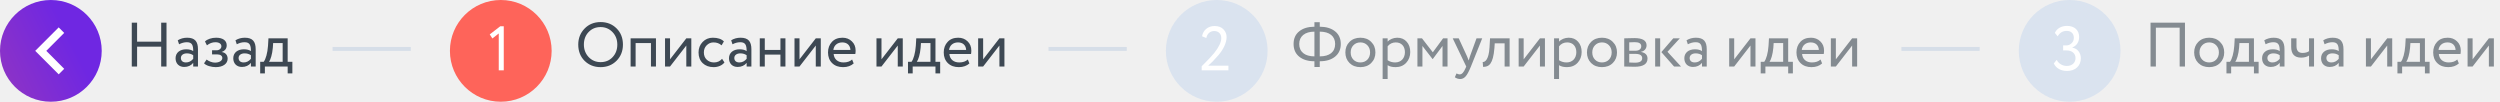
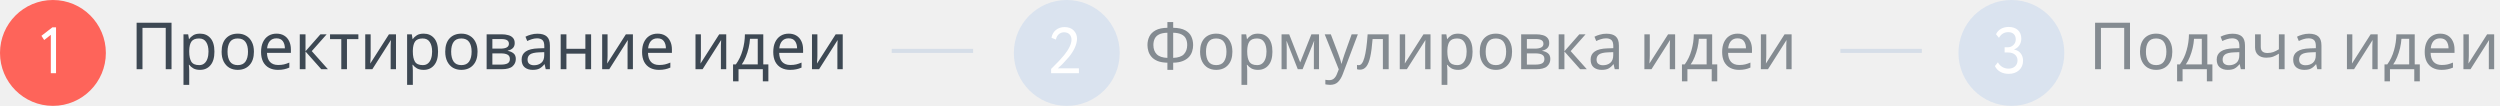
- <svg xmlns="http://www.w3.org/2000/svg" width="639" height="26" viewBox="0 0 639 26" fill="none">
-   <circle cx="128" cy="13" r="13" fill="#FE645A" />
-   <path d="M125.849 9.833L127.481 8.553V17.977H128.761V6.713H127.865L125.177 8.793L125.849 9.833Z" fill="white" />
-   <path d="M147.8 11.4C147.8 13.08 148.344 14.472 149.416 15.544C150.504 16.616 151.864 17.16 153.512 17.16C155.144 17.16 156.504 16.616 157.592 15.528C158.68 14.424 159.224 13.048 159.224 11.4C159.224 9.72 158.68 8.328 157.592 7.256C156.52 6.184 155.16 5.64 153.512 5.64C151.864 5.64 150.488 6.2 149.416 7.304C148.344 8.408 147.8 9.768 147.8 11.4ZM149.24 11.4C149.24 10.104 149.64 9.032 150.456 8.184C151.272 7.336 152.28 6.92 153.512 6.92C154.712 6.92 155.736 7.352 156.552 8.2C157.368 9.048 157.784 10.104 157.784 11.4C157.784 12.68 157.384 13.752 156.584 14.6C155.8 15.448 154.776 15.88 153.512 15.88C152.312 15.88 151.288 15.448 150.472 14.6C149.656 13.736 149.24 12.664 149.24 11.4ZM167.663 17V9.8H161.183V17H162.463V11H166.383V17H167.663ZM175.42 11.64V17H176.7V9.8H175.42L171.26 15.16V9.8H169.98V17H171.26L175.42 11.64ZM184.563 15.032C184.019 15.656 183.331 15.96 182.499 15.96C181.763 15.96 181.139 15.72 180.643 15.256C180.147 14.792 179.907 14.168 179.907 13.4C179.907 12.664 180.147 12.056 180.627 11.576C181.123 11.08 181.699 10.84 182.371 10.84C183.203 10.84 183.891 11.096 184.435 11.592L185.027 10.584C184.403 9.96 183.459 9.64 182.195 9.64C181.155 9.64 180.275 10.008 179.587 10.728C178.899 11.448 178.547 12.344 178.547 13.4C178.547 14.536 178.899 15.448 179.603 16.136C180.323 16.824 181.251 17.16 182.403 17.16C183.539 17.16 184.579 16.728 185.171 15.96L184.563 15.032ZM187.224 11.32C187.896 10.968 188.552 10.792 189.208 10.792C190.536 10.792 190.84 11.528 190.84 13.064C190.408 12.76 189.816 12.6 189.048 12.6C187.448 12.6 186.328 13.464 186.328 14.888C186.328 16.248 187.208 17.112 188.536 17.112C189.512 17.112 190.28 16.76 190.84 16.072V17H192.056V12.584C192.056 10.616 191.272 9.64 189.288 9.64C188.392 9.64 187.592 9.864 186.888 10.296L187.224 11.32ZM188.984 15.96C188.168 15.96 187.688 15.528 187.688 14.824C187.688 14.056 188.376 13.64 189.224 13.64C189.848 13.64 190.391 13.8 190.84 14.12V15.032C190.312 15.656 189.704 15.96 188.984 15.96ZM200.759 17V9.8H199.479V12.76H195.479V9.8H194.199V17H195.479V13.96H199.479V17H200.759ZM208.514 11.64V17H209.794V9.8H208.514L204.354 15.16V9.8H203.074V17H204.354L208.514 11.64ZM217.801 15.208C217.273 15.704 216.537 15.96 215.593 15.96C214.169 15.96 213.193 15.144 213.081 13.8H218.617C218.665 13.56 218.697 13.272 218.697 12.936C218.697 11.96 218.377 11.176 217.737 10.568C217.097 9.944 216.297 9.64 215.353 9.64C214.201 9.64 213.289 9.992 212.633 10.712C211.977 11.416 211.641 12.312 211.641 13.4C211.641 14.536 211.993 15.448 212.697 16.136C213.401 16.824 214.329 17.16 215.497 17.16C216.601 17.16 217.513 16.84 218.201 16.216L217.801 15.208ZM215.289 10.84C216.521 10.84 217.305 11.56 217.369 12.76H213.001C213.145 11.624 214.009 10.84 215.289 10.84ZM229.467 11.64V17H230.747V9.8H229.467L225.307 15.16V9.8H224.027V17H225.307L229.467 11.64ZM233.282 18.76V17H239.106V18.76H240.306V15.8H239.106V9.8H234.194L234.082 11.704C233.954 13.576 233.49 15.16 232.978 15.8H232.082V18.76H233.282ZM235.394 11H237.826V15.8H234.338C234.722 15.288 235.17 13.88 235.314 12.2L235.394 11ZM247.379 15.208C246.851 15.704 246.115 15.96 245.171 15.96C243.747 15.96 242.771 15.144 242.659 13.8H248.195C248.243 13.56 248.275 13.272 248.275 12.936C248.275 11.96 247.955 11.176 247.315 10.568C246.675 9.944 245.875 9.64 244.931 9.64C243.779 9.64 242.867 9.992 242.211 10.712C241.555 11.416 241.219 12.312 241.219 13.4C241.219 14.536 241.571 15.448 242.275 16.136C242.979 16.824 243.907 17.16 245.075 17.16C246.179 17.16 247.091 16.84 247.779 16.216L247.379 15.208ZM244.867 10.84C246.099 10.84 246.883 11.56 246.947 12.76H242.579C242.723 11.624 243.587 10.84 244.867 10.84ZM255.451 11.64V17H256.731V9.8H255.451L251.291 15.16V9.8H250.011V17H251.291L255.451 11.64Z" fill="#3D4853" />
-   <circle cx="311" cy="13" r="13" fill="#DAE3EF" />
-   <path d="M313.982 17.977V16.777H308.814C309.214 16.425 309.598 16.073 309.966 15.705C310.334 15.337 310.83 14.793 311.454 14.073C312.686 12.617 313.518 10.937 313.518 9.481C313.518 8.713 313.246 8.057 312.718 7.497C312.19 6.937 311.422 6.649 310.446 6.649C308.83 6.649 307.502 7.657 307.246 9.273L308.334 9.721C308.542 8.569 309.374 7.929 310.334 7.929C311.502 7.929 312.158 8.697 312.158 9.737C312.158 10.777 311.55 12.041 310.35 13.545C309.726 14.313 308.67 15.449 307.15 16.937V17.977H313.982Z" fill="white" />
-   <path d="M337.328 17.128V15.656H337.376C338.976 15.656 340.256 15.272 341.232 14.488C342.208 13.704 342.704 12.632 342.704 11.24C342.704 9.864 342.224 8.792 341.248 8.008C340.272 7.224 338.976 6.84 337.328 6.824V5.672H335.968V6.824C334.336 6.84 333.04 7.224 332.08 8.008C331.12 8.776 330.64 9.848 330.64 11.24C330.64 12.632 331.12 13.704 332.08 14.488C333.056 15.272 334.336 15.656 335.952 15.656H335.968V17.128H337.328ZM337.344 8.088C339.824 8.088 341.264 9.256 341.264 11.24C341.264 13.304 339.808 14.408 337.36 14.408H337.328V8.088H337.344ZM332.08 11.24C332.08 9.272 333.536 8.088 335.968 8.088V14.408H335.952C333.568 14.408 332.08 13.288 332.08 11.24ZM344.931 16.104C345.651 16.808 346.579 17.16 347.715 17.16C348.851 17.16 349.779 16.808 350.483 16.104C351.203 15.384 351.555 14.488 351.555 13.4C351.555 12.312 351.203 11.416 350.483 10.712C349.779 9.992 348.851 9.64 347.715 9.64C346.579 9.64 345.651 9.992 344.931 10.712C344.227 11.416 343.875 12.312 343.875 13.4C343.875 14.488 344.227 15.384 344.931 16.104ZM345.235 13.4C345.235 12.648 345.475 12.024 345.939 11.56C346.403 11.08 346.995 10.84 347.715 10.84C348.435 10.84 349.027 11.08 349.491 11.56C349.955 12.04 350.195 12.648 350.195 13.4C350.195 14.92 349.171 15.96 347.715 15.96C346.995 15.96 346.387 15.72 345.923 15.24C345.459 14.76 345.235 14.152 345.235 13.4ZM354.682 20.2V16.664C355.178 17 355.866 17.16 356.714 17.16C357.818 17.16 358.73 16.792 359.418 16.056C360.106 15.32 360.458 14.392 360.458 13.288C360.458 12.216 360.154 11.336 359.546 10.664C358.954 9.976 358.138 9.64 357.13 9.64C356.154 9.64 355.194 10.056 354.682 10.648V9.8H353.402V20.2H354.682ZM356.762 10.84C358.218 10.84 359.098 11.848 359.098 13.336C359.098 14.872 358.122 15.96 356.602 15.96C355.882 15.96 355.242 15.768 354.682 15.4V11.832C355.21 11.176 355.914 10.84 356.762 10.84ZM363.573 17V11.752L366.165 15.096H366.213L368.709 11.752V17H369.989V9.8H368.853L366.229 13.368L363.461 9.8H362.293V17H363.573ZM377.396 9.8L375.732 14.36C375.604 14.744 375.492 15.112 375.396 15.464C375.156 14.84 375.012 14.472 374.964 14.376L372.852 9.8H371.316L374.772 17L374.612 17.384C374.116 18.536 373.668 19.016 373.076 19.016C372.884 19.016 372.612 18.936 372.276 18.776L371.86 19.752C372.308 20.056 372.756 20.2 373.22 20.2C373.748 20.2 374.212 19.976 374.612 19.528C375.012 19.096 375.46 18.248 375.972 17L378.852 9.8H377.396ZM385.86 17V9.8H380.852L380.724 12.04C380.548 15.368 379.508 15.896 378.98 15.848L379.076 17.096C380.58 17.096 381.636 16.392 381.972 12.296L382.052 11.08H384.58V17H385.86ZM393.608 11.64V17H394.888V9.8H393.608L389.448 15.16V9.8H388.168V17H389.448L393.608 11.64ZM398.495 20.2V16.664C398.991 17 399.679 17.16 400.527 17.16C401.631 17.16 402.543 16.792 403.231 16.056C403.919 15.32 404.271 14.392 404.271 13.288C404.271 12.216 403.967 11.336 403.359 10.664C402.767 9.976 401.951 9.64 400.943 9.64C399.967 9.64 399.007 10.056 398.495 10.648V9.8H397.215V20.2H398.495ZM400.575 10.84C402.031 10.84 402.911 11.848 402.911 13.336C402.911 14.872 401.935 15.96 400.415 15.96C399.695 15.96 399.055 15.768 398.495 15.4V11.832C399.023 11.176 399.727 10.84 400.575 10.84ZM406.681 16.104C407.401 16.808 408.329 17.16 409.465 17.16C410.601 17.16 411.529 16.808 412.233 16.104C412.953 15.384 413.305 14.488 413.305 13.4C413.305 12.312 412.953 11.416 412.233 10.712C411.529 9.992 410.601 9.64 409.465 9.64C408.329 9.64 407.401 9.992 406.681 10.712C405.977 11.416 405.625 12.312 405.625 13.4C405.625 14.488 405.977 15.384 406.681 16.104ZM406.985 13.4C406.985 12.648 407.225 12.024 407.689 11.56C408.153 11.08 408.745 10.84 409.465 10.84C410.185 10.84 410.777 11.08 411.241 11.56C411.705 12.04 411.945 12.648 411.945 13.4C411.945 14.92 410.921 15.96 409.465 15.96C408.745 15.96 408.137 15.72 407.673 15.24C407.209 14.76 406.985 14.152 406.985 13.4ZM415.152 17C415.36 17 415.76 17.016 416.384 17.032C417.008 17.048 417.472 17.064 417.792 17.064C420 17.064 421.104 16.36 421.104 14.968C421.104 14.04 420.544 13.48 419.424 13.272V13.24C420.272 13.112 420.864 12.44 420.864 11.592C420.864 10.36 419.824 9.736 417.76 9.736C417.376 9.736 416.88 9.752 416.288 9.768C415.696 9.784 415.328 9.8 415.152 9.8V17ZM417.968 13.768C419.152 13.768 419.744 14.136 419.744 14.872C419.744 15.64 419.136 16.024 417.904 16.024C417.696 16.024 417.2 16.008 416.432 15.976V13.768H417.968ZM417.856 10.776C418.96 10.776 419.504 11.128 419.504 11.848C419.504 12.536 418.928 12.968 418.048 12.968H416.432V10.824C417.072 10.792 417.552 10.776 417.856 10.776ZM427.682 9.8L424.642 13.32L427.89 17H429.666L426.21 13.24L429.362 9.8H427.682ZM424.338 17V9.8H423.058V17H424.338ZM431.411 11.32C432.083 10.968 432.739 10.792 433.395 10.792C434.723 10.792 435.027 11.528 435.027 13.064C434.595 12.76 434.003 12.6 433.235 12.6C431.635 12.6 430.515 13.464 430.515 14.888C430.515 16.248 431.395 17.112 432.723 17.112C433.699 17.112 434.467 16.76 435.027 16.072V17H436.243V12.584C436.243 10.616 435.459 9.64 433.475 9.64C432.579 9.64 431.779 9.864 431.075 10.296L431.411 11.32ZM433.171 15.96C432.355 15.96 431.875 15.528 431.875 14.824C431.875 14.056 432.563 13.64 433.411 13.64C434.035 13.64 434.579 13.8 435.027 14.12V15.032C434.499 15.656 433.891 15.96 433.171 15.96ZM447.42 11.64V17H448.7V9.8H447.42L443.26 15.16V9.8H441.98V17H443.26L447.42 11.64ZM451.235 18.76V17H457.059V18.76H458.259V15.8H457.059V9.8H452.147L452.035 11.704C451.907 13.576 451.443 15.16 450.931 15.8H450.035V18.76H451.235ZM453.347 11H455.779V15.8H452.291C452.675 15.288 453.123 13.88 453.267 12.2L453.347 11ZM465.332 15.208C464.804 15.704 464.068 15.96 463.124 15.96C461.7 15.96 460.724 15.144 460.612 13.8H466.148C466.196 13.56 466.228 13.272 466.228 12.936C466.228 11.96 465.908 11.176 465.268 10.568C464.628 9.944 463.828 9.64 462.884 9.64C461.732 9.64 460.82 9.992 460.164 10.712C459.508 11.416 459.172 12.312 459.172 13.4C459.172 14.536 459.524 15.448 460.228 16.136C460.932 16.824 461.86 17.16 463.028 17.16C464.132 17.16 465.044 16.84 465.732 16.216L465.332 15.208ZM462.82 10.84C464.052 10.84 464.836 11.56 464.9 12.76H460.532C460.676 11.624 461.54 10.84 462.82 10.84ZM473.405 11.64V17H474.685V9.8H473.405L469.245 15.16V9.8H467.965V17H469.245L473.405 11.64Z" fill="#3D4853" fill-opacity="0.6" />
-   <circle cx="529" cy="13" r="13" fill="#DAE3EF" />
-   <path d="M528.343 18.137C529.367 18.137 530.215 17.849 530.871 17.257C531.527 16.665 531.863 15.865 531.863 14.889C531.863 13.529 531.031 12.393 529.687 12.185V12.137C530.823 11.673 531.431 10.681 531.431 9.449C531.431 7.705 530.215 6.617 528.343 6.617C526.887 6.617 525.735 7.273 525.223 8.409L525.943 9.289C526.471 8.361 527.239 7.897 528.247 7.897C529.383 7.897 530.071 8.569 530.071 9.673C530.071 10.233 529.879 10.697 529.479 11.065C529.095 11.433 528.647 11.609 528.135 11.609H527.335V12.889H528.215C529.575 12.889 530.503 13.641 530.503 14.841C530.503 16.009 529.655 16.857 528.295 16.857C527.223 16.857 526.215 16.313 525.687 15.305L524.951 16.217C525.527 17.449 526.759 18.137 528.343 18.137Z" fill="white" />
-   <path d="M558.48 17V5.8H549.68V17H551.04V7.08H557.12V17H558.48ZM561.884 16.104C562.604 16.808 563.532 17.16 564.668 17.16C565.804 17.16 566.732 16.808 567.436 16.104C568.156 15.384 568.508 14.488 568.508 13.4C568.508 12.312 568.156 11.416 567.436 10.712C566.732 9.992 565.804 9.64 564.668 9.64C563.532 9.64 562.604 9.992 561.884 10.712C561.18 11.416 560.828 12.312 560.828 13.4C560.828 14.488 561.18 15.384 561.884 16.104ZM562.188 13.4C562.188 12.648 562.428 12.024 562.892 11.56C563.356 11.08 563.948 10.84 564.668 10.84C565.388 10.84 565.98 11.08 566.444 11.56C566.908 12.04 567.148 12.648 567.148 13.4C567.148 14.92 566.124 15.96 564.668 15.96C563.948 15.96 563.34 15.72 562.876 15.24C562.412 14.76 562.188 14.152 562.188 13.4ZM570.282 18.76V17H576.106V18.76H577.306V15.8H576.106V9.8H571.194L571.082 11.704C570.954 13.576 570.49 15.16 569.978 15.8H569.082V18.76H570.282ZM572.394 11H574.826V15.8H571.338C571.722 15.288 572.17 13.88 572.314 12.2L572.394 11ZM579.083 11.32C579.755 10.968 580.411 10.792 581.067 10.792C582.395 10.792 582.699 11.528 582.699 13.064C582.267 12.76 581.675 12.6 580.907 12.6C579.307 12.6 578.187 13.464 578.187 14.888C578.187 16.248 579.067 17.112 580.395 17.112C581.371 17.112 582.139 16.76 582.699 16.072V17H583.915V12.584C583.915 10.616 583.131 9.64 581.147 9.64C580.251 9.64 579.451 9.864 578.747 10.296L579.083 11.32ZM580.843 15.96C580.027 15.96 579.547 15.528 579.547 14.824C579.547 14.056 580.235 13.64 581.083 13.64C581.707 13.64 582.251 13.8 582.699 14.12V15.032C582.171 15.656 581.563 15.96 580.843 15.96ZM590.186 9.8V13.08C589.754 13.384 589.21 13.528 588.538 13.528C587.498 13.528 586.986 12.968 586.986 11.832V9.8H585.626V11.976C585.626 13.816 586.474 14.728 588.186 14.728C588.97 14.728 589.626 14.552 590.186 14.2V17H591.466V9.8H590.186ZM594.161 11.32C594.833 10.968 595.489 10.792 596.145 10.792C597.473 10.792 597.777 11.528 597.777 13.064C597.345 12.76 596.753 12.6 595.985 12.6C594.385 12.6 593.265 13.464 593.265 14.888C593.265 16.248 594.145 17.112 595.473 17.112C596.449 17.112 597.217 16.76 597.777 16.072V17H598.993V12.584C598.993 10.616 598.209 9.64 596.225 9.64C595.329 9.64 594.529 9.864 593.825 10.296L594.161 11.32ZM595.921 15.96C595.105 15.96 594.625 15.528 594.625 14.824C594.625 14.056 595.313 13.64 596.161 13.64C596.785 13.64 597.329 13.8 597.777 14.12V15.032C597.249 15.656 596.641 15.96 595.921 15.96ZM610.17 11.64V17H611.45V9.8H610.17L606.01 15.16V9.8H604.73V17H606.01L610.17 11.64ZM613.985 18.76V17H619.809V18.76H621.009V15.8H619.809V9.8H614.897L614.785 11.704C614.657 13.576 614.193 15.16 613.681 15.8H612.785V18.76H613.985ZM616.097 11H618.529V15.8H615.041C615.425 15.288 615.873 13.88 616.017 12.2L616.097 11ZM628.082 15.208C627.554 15.704 626.818 15.96 625.874 15.96C624.45 15.96 623.474 15.144 623.362 13.8H628.898C628.946 13.56 628.978 13.272 628.978 12.936C628.978 11.96 628.658 11.176 628.018 10.568C627.378 9.944 626.578 9.64 625.634 9.64C624.482 9.64 623.57 9.992 622.914 10.712C622.258 11.416 621.922 12.312 621.922 13.4C621.922 14.536 622.274 15.448 622.978 16.136C623.682 16.824 624.61 17.16 625.778 17.16C626.882 17.16 627.794 16.84 628.482 16.216L628.082 15.208ZM625.57 10.84C626.802 10.84 627.586 11.56 627.65 12.76H623.282C623.426 11.624 624.29 10.84 625.57 10.84ZM636.155 11.64V17H637.435V9.8H636.155L631.995 15.16V9.8H630.715V17H631.995L636.155 11.64Z" fill="#3D4853" fill-opacity="0.6" />
-   <line x1="268" y1="12.5" x2="288" y2="12.5" stroke="#D6DEE8" />
-   <line x1="85" y1="12.5" x2="105" y2="12.5" stroke="#D6DEE8" />
-   <line x1="486" y1="12.5" x2="506" y2="12.5" stroke="#D6DEE8" />
-   <path d="M42.56 17V5.8H41.2V10.648H35.04V5.8H33.68V17H35.04V11.928H41.2V17H42.56ZM45.77 11.32C46.442 10.968 47.098 10.792 47.754 10.792C49.082 10.792 49.386 11.528 49.386 13.064C48.954 12.76 48.362 12.6 47.594 12.6C45.994 12.6 44.874 13.464 44.874 14.888C44.874 16.248 45.754 17.112 47.082 17.112C48.058 17.112 48.826 16.76 49.386 16.072V17H50.602V12.584C50.602 10.616 49.818 9.64 47.834 9.64C46.938 9.64 46.138 9.864 45.434 10.296L45.77 11.32ZM47.53 15.96C46.714 15.96 46.234 15.528 46.234 14.824C46.234 14.056 46.922 13.64 47.77 13.64C48.394 13.64 48.938 13.8 49.386 14.12V15.032C48.858 15.656 48.25 15.96 47.53 15.96ZM55.13 17.16C56.938 17.16 58.186 16.328 58.186 15C58.186 14.12 57.642 13.416 56.682 13.304V13.272C57.53 12.968 57.946 12.408 57.946 11.576C57.946 10.376 56.97 9.64 55.242 9.64C54.09 9.64 52.97 10.008 52.394 10.6L52.89 11.592C53.562 11.064 54.282 10.792 55.05 10.792C55.994 10.792 56.586 11.192 56.586 11.832C56.586 12.408 56.058 12.856 55.338 12.856H54.202V13.896H55.418C56.298 13.896 56.826 14.232 56.826 14.824C56.826 15.528 56.042 16.008 54.938 16.008C54.282 16.008 53.386 15.688 52.81 15.224L52.154 16.184C52.394 16.456 52.81 16.696 53.402 16.888C53.994 17.064 54.57 17.16 55.13 17.16ZM60.52 11.32C61.192 10.968 61.848 10.792 62.504 10.792C63.832 10.792 64.136 11.528 64.136 13.064C63.704 12.76 63.112 12.6 62.344 12.6C60.744 12.6 59.624 13.464 59.624 14.888C59.624 16.248 60.504 17.112 61.832 17.112C62.808 17.112 63.576 16.76 64.136 16.072V17H65.352V12.584C65.352 10.616 64.568 9.64 62.584 9.64C61.688 9.64 60.888 9.864 60.184 10.296L60.52 11.32ZM62.28 15.96C61.464 15.96 60.984 15.528 60.984 14.824C60.984 14.056 61.672 13.64 62.52 13.64C63.144 13.64 63.688 13.8 64.136 14.12V15.032C63.608 15.656 63 15.96 62.28 15.96ZM67.704 18.76V17H73.528V18.76H74.728V15.8H73.528V9.8H68.616L68.504 11.704C68.376 13.576 67.912 15.16 67.4 15.8H66.504V18.76H67.704ZM69.816 11H72.248V15.8H68.76C69.144 15.288 69.592 13.88 69.736 12.2L69.816 11Z" fill="#3D4853" />
-   <circle cx="13" cy="13" r="13" fill="url(#paint0_linear)" />
-   <path d="M16.41 17.59L11.83 13L16.41 8.41L15 7L9 13L15 19L16.41 17.59Z" fill="white" />
-   <defs>
-     <linearGradient id="paint0_linear" x1="13" y1="0" x2="-5.131" y2="9.129" gradientUnits="userSpaceOnUse">
-       <stop stop-color="#6F27E2" />
-       <stop offset="1" stop-color="#8D33C6" />
-     </linearGradient>
-   </defs>
+ <svg xmlns="http://www.w3.org/2000/svg" width="614" height="26" viewBox="0 0 614 26" fill="none">
+   <circle cx="13" cy="13" r="13" fill="#FE645A" />
+   <path d="M10.849 9.833L12.481 8.553V17.977H13.761V6.713H12.865L10.177 8.793L10.849 9.833Z" fill="white" />
+   <path d="M33.552 17V5.576H42.128V17H40.704V6.84H34.992V17H33.552ZM49.143 8.264C50.199 8.264 51.047 8.632 51.687 9.368C52.338 10.104 52.663 11.213 52.663 12.696C52.663 14.157 52.338 15.267 51.687 16.024C51.047 16.781 50.194 17.16 49.127 17.16C48.466 17.16 47.916 17.037 47.479 16.792C47.053 16.536 46.717 16.243 46.471 15.912H46.375C46.397 16.093 46.418 16.323 46.439 16.6C46.461 16.877 46.471 17.117 46.471 17.32V20.84H45.063V8.424H46.215L46.407 9.592H46.471C46.727 9.219 47.063 8.904 47.479 8.648C47.895 8.392 48.45 8.264 49.143 8.264ZM48.887 9.448C48.013 9.448 47.394 9.693 47.031 10.184C46.679 10.675 46.492 11.421 46.471 12.424V12.696C46.471 13.752 46.642 14.568 46.983 15.144C47.335 15.709 47.98 15.992 48.919 15.992C49.442 15.992 49.868 15.848 50.199 15.56C50.541 15.272 50.791 14.883 50.951 14.392C51.122 13.891 51.207 13.32 51.207 12.68C51.207 11.699 51.015 10.915 50.631 10.328C50.258 9.741 49.676 9.448 48.887 9.448ZM62.363 12.696C62.363 14.115 62 15.213 61.275 15.992C60.56 16.771 59.59 17.16 58.363 17.16C57.605 17.16 56.928 16.989 56.331 16.648C55.744 16.296 55.28 15.789 54.939 15.128C54.597 14.456 54.427 13.645 54.427 12.696C54.427 11.277 54.784 10.184 55.499 9.416C56.214 8.648 57.184 8.264 58.411 8.264C59.19 8.264 59.872 8.44 60.459 8.792C61.056 9.133 61.52 9.635 61.851 10.296C62.192 10.947 62.363 11.747 62.363 12.696ZM55.883 12.696C55.883 13.709 56.08 14.515 56.475 15.112C56.88 15.699 57.52 15.992 58.395 15.992C59.259 15.992 59.894 15.699 60.299 15.112C60.704 14.515 60.907 13.709 60.907 12.696C60.907 11.683 60.704 10.888 60.299 10.312C59.894 9.736 59.254 9.448 58.379 9.448C57.504 9.448 56.87 9.736 56.475 10.312C56.08 10.888 55.883 11.683 55.883 12.696ZM67.906 8.264C68.642 8.264 69.272 8.424 69.794 8.744C70.328 9.064 70.733 9.517 71.01 10.104C71.298 10.68 71.442 11.357 71.442 12.136V12.984H65.57C65.592 13.955 65.837 14.696 66.306 15.208C66.786 15.709 67.453 15.96 68.306 15.96C68.85 15.96 69.33 15.912 69.746 15.816C70.173 15.709 70.61 15.56 71.058 15.368V16.6C70.621 16.792 70.189 16.931 69.762 17.016C69.336 17.112 68.829 17.16 68.242 17.16C67.432 17.16 66.712 16.995 66.082 16.664C65.464 16.333 64.978 15.843 64.626 15.192C64.285 14.531 64.114 13.725 64.114 12.776C64.114 11.837 64.269 11.032 64.578 10.36C64.898 9.688 65.341 9.171 65.906 8.808C66.482 8.445 67.149 8.264 67.906 8.264ZM67.89 9.416C67.218 9.416 66.685 9.635 66.29 10.072C65.906 10.499 65.677 11.096 65.602 11.864H69.97C69.96 11.139 69.789 10.552 69.458 10.104C69.128 9.645 68.605 9.416 67.89 9.416ZM78.698 8.424H80.234L76.57 12.552L80.538 17H78.906L75.034 12.648V17H73.626V8.424H75.034V12.584L78.698 8.424ZM88.014 9.608H85.214V17H83.822V9.608H81.054V8.424H88.014V9.608ZM91.032 8.424V13.656C91.032 13.784 91.026 13.976 91.016 14.232C91.005 14.488 90.989 14.744 90.968 15C90.957 15.256 90.946 15.459 90.936 15.608L95.528 8.424H97.256V17H95.944V11.944C95.944 11.773 95.944 11.549 95.944 11.272C95.954 10.995 95.965 10.723 95.976 10.456C95.986 10.179 95.997 9.971 96.008 9.832L91.448 17H89.704V8.424H91.032ZM104.065 8.264C105.121 8.264 105.969 8.632 106.609 9.368C107.26 10.104 107.585 11.213 107.585 12.696C107.585 14.157 107.26 15.267 106.609 16.024C105.969 16.781 105.116 17.16 104.049 17.16C103.388 17.16 102.838 17.037 102.401 16.792C101.974 16.536 101.638 16.243 101.393 15.912H101.297C101.318 16.093 101.34 16.323 101.361 16.6C101.382 16.877 101.393 17.117 101.393 17.32V20.84H99.985V8.424H101.137L101.329 9.592H101.393C101.649 9.219 101.985 8.904 102.401 8.648C102.817 8.392 103.372 8.264 104.065 8.264ZM103.809 9.448C102.934 9.448 102.316 9.693 101.953 10.184C101.601 10.675 101.414 11.421 101.393 12.424V12.696C101.393 13.752 101.564 14.568 101.905 15.144C102.257 15.709 102.902 15.992 103.841 15.992C104.364 15.992 104.79 15.848 105.121 15.56C105.462 15.272 105.713 14.883 105.873 14.392C106.044 13.891 106.129 13.32 106.129 12.68C106.129 11.699 105.937 10.915 105.553 10.328C105.18 9.741 104.598 9.448 103.809 9.448ZM117.285 12.696C117.285 14.115 116.922 15.213 116.197 15.992C115.482 16.771 114.511 17.16 113.285 17.16C112.527 17.16 111.85 16.989 111.253 16.648C110.666 16.296 110.202 15.789 109.861 15.128C109.519 14.456 109.349 13.645 109.349 12.696C109.349 11.277 109.706 10.184 110.421 9.416C111.135 8.648 112.106 8.264 113.333 8.264C114.111 8.264 114.794 8.44 115.381 8.792C115.978 9.133 116.442 9.635 116.773 10.296C117.114 10.947 117.285 11.747 117.285 12.696ZM110.805 12.696C110.805 13.709 111.002 14.515 111.397 15.112C111.802 15.699 112.442 15.992 113.317 15.992C114.181 15.992 114.815 15.699 115.221 15.112C115.626 14.515 115.829 13.709 115.829 12.696C115.829 11.683 115.626 10.888 115.221 10.312C114.815 9.736 114.175 9.448 113.301 9.448C112.426 9.448 111.791 9.736 111.397 10.312C111.002 10.888 110.805 11.683 110.805 12.696ZM126.412 10.584C126.412 11.117 126.252 11.533 125.932 11.832C125.612 12.131 125.202 12.333 124.7 12.44V12.504C125.234 12.579 125.698 12.771 126.092 13.08C126.487 13.379 126.684 13.848 126.684 14.488C126.684 15.213 126.412 15.816 125.868 16.296C125.335 16.765 124.45 17 123.212 17H119.516V8.424H123.196C123.804 8.424 124.348 8.493 124.828 8.632C125.319 8.76 125.703 8.984 125.98 9.304C126.268 9.613 126.412 10.04 126.412 10.584ZM124.988 10.76C124.988 10.355 124.839 10.061 124.54 9.88C124.252 9.688 123.778 9.592 123.116 9.592H120.924V11.944H122.86C124.279 11.944 124.988 11.549 124.988 10.76ZM125.228 14.488C125.228 13.997 125.042 13.645 124.668 13.432C124.295 13.219 123.746 13.112 123.02 13.112H120.924V15.864H123.052C123.756 15.864 124.295 15.763 124.668 15.56C125.042 15.347 125.228 14.989 125.228 14.488ZM131.983 8.28C133.028 8.28 133.802 8.509 134.303 8.968C134.804 9.427 135.055 10.157 135.055 11.16V17H134.031L133.759 15.784H133.695C133.322 16.253 132.927 16.6 132.511 16.824C132.106 17.048 131.54 17.16 130.815 17.16C130.036 17.16 129.391 16.957 128.879 16.552C128.367 16.136 128.111 15.491 128.111 14.616C128.111 13.763 128.447 13.107 129.119 12.648C129.791 12.179 130.826 11.923 132.223 11.88L133.679 11.832V11.32C133.679 10.605 133.524 10.109 133.215 9.832C132.906 9.555 132.468 9.416 131.903 9.416C131.455 9.416 131.028 9.485 130.623 9.624C130.218 9.752 129.839 9.901 129.487 10.072L129.055 9.016C129.428 8.813 129.871 8.643 130.383 8.504C130.895 8.355 131.428 8.28 131.983 8.28ZM133.663 12.808L132.399 12.856C131.332 12.899 130.591 13.069 130.175 13.368C129.77 13.667 129.567 14.088 129.567 14.632C129.567 15.112 129.711 15.464 129.999 15.688C130.298 15.912 130.676 16.024 131.135 16.024C131.86 16.024 132.463 15.827 132.943 15.432C133.423 15.027 133.663 14.408 133.663 13.576V12.808ZM139.112 8.424V11.992H143.768V8.424H145.176V17H143.768V13.176H139.112V17H137.704V8.424H139.112ZM149.219 8.424V13.656C149.219 13.784 149.214 13.976 149.203 14.232C149.193 14.488 149.177 14.744 149.155 15C149.145 15.256 149.134 15.459 149.123 15.608L153.715 8.424H155.443V17H154.131V11.944C154.131 11.773 154.131 11.549 154.131 11.272C154.142 10.995 154.153 10.723 154.163 10.456C154.174 10.179 154.185 9.971 154.195 9.832L149.635 17H147.891V8.424H149.219ZM161.485 8.264C162.221 8.264 162.85 8.424 163.373 8.744C163.906 9.064 164.311 9.517 164.589 10.104C164.877 10.68 165.021 11.357 165.021 12.136V12.984H159.149C159.17 13.955 159.415 14.696 159.885 15.208C160.365 15.709 161.031 15.96 161.885 15.96C162.429 15.96 162.909 15.912 163.325 15.816C163.751 15.709 164.189 15.56 164.637 15.368V16.6C164.199 16.792 163.767 16.931 163.341 17.016C162.914 17.112 162.407 17.16 161.821 17.16C161.01 17.16 160.29 16.995 159.661 16.664C159.042 16.333 158.557 15.843 158.205 15.192C157.863 14.531 157.693 13.725 157.693 12.776C157.693 11.837 157.847 11.032 158.157 10.36C158.477 9.688 158.919 9.171 159.485 8.808C160.061 8.445 160.727 8.264 161.485 8.264ZM161.469 9.416C160.797 9.416 160.263 9.635 159.869 10.072C159.485 10.499 159.255 11.096 159.181 11.864H163.549C163.538 11.139 163.367 10.552 163.037 10.104C162.706 9.645 162.183 9.416 161.469 9.416ZM172.141 8.424V13.656C172.141 13.784 172.136 13.976 172.125 14.232C172.114 14.488 172.098 14.744 172.077 15C172.066 15.256 172.056 15.459 172.045 15.608L176.637 8.424H178.365V17H177.053V11.944C177.053 11.773 177.053 11.549 177.053 11.272C177.064 10.995 177.074 10.723 177.085 10.456C177.096 10.179 177.106 9.971 177.117 9.832L172.557 17H170.813V8.424H172.141ZM187.462 8.424V15.816H188.71V19.976H187.35V17H181.382V19.976H180.038V15.816H180.726C181.462 14.803 182.012 13.651 182.374 12.36C182.748 11.059 182.94 9.747 182.95 8.424H187.462ZM186.102 9.528H184.198C184.156 10.253 184.044 11.005 183.862 11.784C183.681 12.552 183.446 13.288 183.158 13.992C182.881 14.696 182.556 15.304 182.182 15.816H186.102V9.528ZM193.703 8.264C194.439 8.264 195.069 8.424 195.591 8.744C196.125 9.064 196.53 9.517 196.807 10.104C197.095 10.68 197.239 11.357 197.239 12.136V12.984H191.367C191.389 13.955 191.634 14.696 192.103 15.208C192.583 15.709 193.25 15.96 194.103 15.96C194.647 15.96 195.127 15.912 195.543 15.816C195.97 15.709 196.407 15.56 196.855 15.368V16.6C196.418 16.792 195.986 16.931 195.559 17.016C195.133 17.112 194.626 17.16 194.039 17.16C193.229 17.16 192.509 16.995 191.879 16.664C191.261 16.333 190.775 15.843 190.423 15.192C190.082 14.531 189.911 13.725 189.911 12.776C189.911 11.837 190.066 11.032 190.375 10.36C190.695 9.688 191.138 9.171 191.703 8.808C192.279 8.445 192.946 8.264 193.703 8.264ZM193.687 9.416C193.015 9.416 192.482 9.635 192.087 10.072C191.703 10.499 191.474 11.096 191.399 11.864H195.767C195.757 11.139 195.586 10.552 195.255 10.104C194.925 9.645 194.402 9.416 193.687 9.416ZM200.751 8.424V13.656C200.751 13.784 200.745 13.976 200.735 14.232C200.724 14.488 200.708 14.744 200.687 15C200.676 15.256 200.665 15.459 200.655 15.608L205.247 8.424H206.975V17H205.663V11.944C205.663 11.773 205.663 11.549 205.663 11.272C205.673 10.995 205.684 10.723 205.695 10.456C205.705 10.179 205.716 9.971 205.727 9.832L201.167 17H199.423V8.424H200.751Z" fill="#3D4853" />
+   <circle cx="262" cy="13" r="13" fill="#DAE3EF" />
+   <path d="M264.982 17.977V16.777H259.814C260.214 16.425 260.598 16.073 260.966 15.705C261.334 15.337 261.83 14.793 262.454 14.073C263.686 12.617 264.518 10.937 264.518 9.481C264.518 8.713 264.246 8.057 263.718 7.497C263.19 6.937 262.422 6.649 261.446 6.649C259.83 6.649 258.502 7.657 258.246 9.273L259.334 9.721C259.542 8.569 260.374 7.929 261.334 7.929C262.502 7.929 263.158 8.697 263.158 9.737C263.158 10.777 262.55 12.041 261.35 13.545C260.726 14.313 259.67 15.449 258.15 16.937V17.977H264.982Z" fill="white" />
+   <path d="M288.136 5.416V6.824C289.373 6.845 290.349 7.048 291.064 7.432C291.779 7.816 292.285 8.328 292.584 8.968C292.883 9.597 293.032 10.301 293.032 11.08C293.032 11.592 292.952 12.104 292.792 12.616C292.643 13.117 292.381 13.576 292.008 13.992C291.635 14.397 291.133 14.728 290.504 14.984C289.875 15.24 289.085 15.379 288.136 15.4V17.16H286.712V15.4C285.741 15.379 284.936 15.24 284.296 14.984C283.667 14.717 283.171 14.376 282.808 13.96C282.445 13.533 282.189 13.069 282.04 12.568C281.891 12.067 281.816 11.571 281.816 11.08C281.816 10.323 281.965 9.629 282.264 9C282.573 8.36 283.085 7.843 283.8 7.448C284.515 7.053 285.485 6.845 286.712 6.824V5.416H288.136ZM286.712 8.04C285.859 8.061 285.176 8.2 284.664 8.456C284.163 8.712 283.805 9.064 283.592 9.512C283.379 9.949 283.272 10.467 283.272 11.064C283.272 12.003 283.544 12.755 284.088 13.32C284.643 13.875 285.517 14.173 286.712 14.216V8.04ZM288.136 8.04V14.216C289.373 14.173 290.253 13.869 290.776 13.304C291.309 12.728 291.576 11.981 291.576 11.064C291.576 10.456 291.469 9.933 291.256 9.496C291.043 9.048 290.685 8.701 290.184 8.456C289.683 8.2 289 8.061 288.136 8.04ZM302.675 12.696C302.675 14.115 302.313 15.213 301.587 15.992C300.873 16.771 299.902 17.16 298.675 17.16C297.918 17.16 297.241 16.989 296.643 16.648C296.057 16.296 295.593 15.789 295.251 15.128C294.91 14.456 294.739 13.645 294.739 12.696C294.739 11.277 295.097 10.184 295.811 9.416C296.526 8.648 297.497 8.264 298.723 8.264C299.502 8.264 300.185 8.44 300.771 8.792C301.369 9.133 301.833 9.635 302.163 10.296C302.505 10.947 302.675 11.747 302.675 12.696ZM296.195 12.696C296.195 13.709 296.393 14.515 296.787 15.112C297.193 15.699 297.833 15.992 298.707 15.992C299.571 15.992 300.206 15.699 300.611 15.112C301.017 14.515 301.219 13.709 301.219 12.696C301.219 11.683 301.017 10.888 300.611 10.312C300.206 9.736 299.566 9.448 298.691 9.448C297.817 9.448 297.182 9.736 296.787 10.312C296.393 10.888 296.195 11.683 296.195 12.696ZM308.987 8.264C310.043 8.264 310.891 8.632 311.531 9.368C312.182 10.104 312.507 11.213 312.507 12.696C312.507 14.157 312.182 15.267 311.531 16.024C310.891 16.781 310.038 17.16 308.971 17.16C308.31 17.16 307.76 17.037 307.323 16.792C306.896 16.536 306.56 16.243 306.315 15.912H306.219C306.24 16.093 306.262 16.323 306.283 16.6C306.304 16.877 306.315 17.117 306.315 17.32V20.84H304.907V8.424H306.059L306.251 9.592H306.315C306.571 9.219 306.907 8.904 307.323 8.648C307.739 8.392 308.294 8.264 308.987 8.264ZM308.731 9.448C307.856 9.448 307.238 9.693 306.875 10.184C306.523 10.675 306.336 11.421 306.315 12.424V12.696C306.315 13.752 306.486 14.568 306.827 15.144C307.179 15.709 307.824 15.992 308.763 15.992C309.286 15.992 309.712 15.848 310.043 15.56C310.384 15.272 310.635 14.883 310.795 14.392C310.966 13.891 311.051 13.32 311.051 12.68C311.051 11.699 310.859 10.915 310.475 10.328C310.102 9.741 309.52 9.448 308.731 9.448ZM323.951 8.424V17H322.687V11.528C322.687 11.304 322.692 11.069 322.703 10.824C322.724 10.579 322.745 10.339 322.767 10.104H322.719L319.919 17H318.735L316.015 10.104H315.967C315.999 10.584 316.015 11.075 316.015 11.576V17H314.751V8.424H316.623L319.327 15.32L322.079 8.424H323.951ZM325.344 8.424H326.848L328.704 13.304C328.864 13.731 329.008 14.141 329.136 14.536C329.264 14.92 329.36 15.288 329.424 15.64H329.488C329.552 15.373 329.653 15.027 329.792 14.6C329.931 14.163 330.075 13.725 330.224 13.288L331.968 8.424H333.488L329.792 18.184C329.493 18.995 329.104 19.64 328.624 20.12C328.155 20.6 327.504 20.84 326.672 20.84C326.416 20.84 326.192 20.824 326 20.792C325.808 20.771 325.643 20.744 325.504 20.712V19.592C325.621 19.613 325.76 19.635 325.92 19.656C326.091 19.677 326.267 19.688 326.448 19.688C326.939 19.688 327.333 19.549 327.632 19.272C327.941 18.995 328.181 18.627 328.352 18.168L328.8 17.032L325.344 8.424ZM341.06 17H339.636V9.592H337.108C336.969 11.395 336.777 12.851 336.532 13.96C336.287 15.059 335.961 15.859 335.556 16.36C335.151 16.861 334.639 17.112 334.02 17.112C333.881 17.112 333.743 17.101 333.604 17.08C333.476 17.069 333.369 17.043 333.284 17V15.944C333.348 15.965 333.417 15.981 333.492 15.992C333.567 16.003 333.641 16.008 333.716 16.008C334.292 16.008 334.751 15.395 335.092 14.168C335.444 12.941 335.711 11.027 335.892 8.424H341.06V17ZM345.11 8.424V13.656C345.11 13.784 345.105 13.976 345.094 14.232C345.083 14.488 345.067 14.744 345.046 15C345.035 15.256 345.025 15.459 345.014 15.608L349.606 8.424H351.334V17H350.022V11.944C350.022 11.773 350.022 11.549 350.022 11.272C350.033 10.995 350.043 10.723 350.054 10.456C350.065 10.179 350.075 9.971 350.086 9.832L345.526 17H343.782V8.424H345.11ZM358.143 8.264C359.199 8.264 360.047 8.632 360.687 9.368C361.338 10.104 361.663 11.213 361.663 12.696C361.663 14.157 361.338 15.267 360.687 16.024C360.047 16.781 359.194 17.16 358.127 17.16C357.466 17.16 356.916 17.037 356.479 16.792C356.052 16.536 355.716 16.243 355.471 15.912H355.375C355.396 16.093 355.418 16.323 355.439 16.6C355.46 16.877 355.471 17.117 355.471 17.32V20.84H354.063V8.424H355.215L355.407 9.592H355.471C355.727 9.219 356.063 8.904 356.479 8.648C356.895 8.392 357.45 8.264 358.143 8.264ZM357.887 9.448C357.012 9.448 356.394 9.693 356.031 10.184C355.679 10.675 355.492 11.421 355.471 12.424V12.696C355.471 13.752 355.642 14.568 355.983 15.144C356.335 15.709 356.98 15.992 357.919 15.992C358.442 15.992 358.868 15.848 359.199 15.56C359.54 15.272 359.791 14.883 359.951 14.392C360.122 13.891 360.207 13.32 360.207 12.68C360.207 11.699 360.015 10.915 359.631 10.328C359.258 9.741 358.676 9.448 357.887 9.448ZM371.363 12.696C371.363 14.115 371 15.213 370.275 15.992C369.56 16.771 368.59 17.16 367.363 17.16C366.606 17.16 365.928 16.989 365.331 16.648C364.744 16.296 364.28 15.789 363.939 15.128C363.598 14.456 363.427 13.645 363.427 12.696C363.427 11.277 363.784 10.184 364.499 9.416C365.214 8.648 366.184 8.264 367.411 8.264C368.19 8.264 368.872 8.44 369.459 8.792C370.056 9.133 370.52 9.635 370.851 10.296C371.192 10.947 371.363 11.747 371.363 12.696ZM364.883 12.696C364.883 13.709 365.08 14.515 365.475 15.112C365.88 15.699 366.52 15.992 367.395 15.992C368.259 15.992 368.894 15.699 369.299 15.112C369.704 14.515 369.907 13.709 369.907 12.696C369.907 11.683 369.704 10.888 369.299 10.312C368.894 9.736 368.254 9.448 367.379 9.448C366.504 9.448 365.87 9.736 365.475 10.312C365.08 10.888 364.883 11.683 364.883 12.696ZM380.49 10.584C380.49 11.117 380.33 11.533 380.01 11.832C379.69 12.131 379.28 12.333 378.778 12.44V12.504C379.312 12.579 379.776 12.771 380.17 13.08C380.565 13.379 380.762 13.848 380.762 14.488C380.762 15.213 380.49 15.816 379.946 16.296C379.413 16.765 378.528 17 377.29 17H373.594V8.424H377.274C377.882 8.424 378.426 8.493 378.906 8.632C379.397 8.76 379.781 8.984 380.058 9.304C380.346 9.613 380.49 10.04 380.49 10.584ZM379.066 10.76C379.066 10.355 378.917 10.061 378.618 9.88C378.33 9.688 377.856 9.592 377.194 9.592H375.002V11.944H376.938C378.357 11.944 379.066 11.549 379.066 10.76ZM379.306 14.488C379.306 13.997 379.12 13.645 378.746 13.432C378.373 13.219 377.824 13.112 377.098 13.112H375.002V15.864H377.13C377.834 15.864 378.373 15.763 378.746 15.56C379.12 15.347 379.306 14.989 379.306 14.488ZM387.885 8.424H389.421L385.757 12.552L389.725 17H388.093L384.221 12.648V17H382.813V8.424H384.221V12.584L387.885 8.424ZM394.53 8.28C395.575 8.28 396.349 8.509 396.85 8.968C397.351 9.427 397.602 10.157 397.602 11.16V17H396.578L396.306 15.784H396.242C395.869 16.253 395.474 16.6 395.058 16.824C394.653 17.048 394.087 17.16 393.362 17.16C392.583 17.16 391.938 16.957 391.426 16.552C390.914 16.136 390.658 15.491 390.658 14.616C390.658 13.763 390.994 13.107 391.666 12.648C392.338 12.179 393.373 11.923 394.77 11.88L396.226 11.832V11.32C396.226 10.605 396.071 10.109 395.762 9.832C395.453 9.555 395.015 9.416 394.45 9.416C394.002 9.416 393.575 9.485 393.17 9.624C392.765 9.752 392.386 9.901 392.034 10.072L391.602 9.016C391.975 8.813 392.418 8.643 392.93 8.504C393.442 8.355 393.975 8.28 394.53 8.28ZM396.21 12.808L394.946 12.856C393.879 12.899 393.138 13.069 392.722 13.368C392.317 13.667 392.114 14.088 392.114 14.632C392.114 15.112 392.258 15.464 392.546 15.688C392.845 15.912 393.223 16.024 393.682 16.024C394.407 16.024 395.01 15.827 395.49 15.432C395.97 15.027 396.21 14.408 396.21 13.576V12.808ZM405.188 8.424V13.656C405.188 13.784 405.183 13.976 405.172 14.232C405.161 14.488 405.145 14.744 405.124 15C405.113 15.256 405.103 15.459 405.092 15.608L409.684 8.424H411.412V17H410.1V11.944C410.1 11.773 410.1 11.549 410.1 11.272C410.111 10.995 410.121 10.723 410.132 10.456C410.143 10.179 410.153 9.971 410.164 9.832L405.604 17H403.86V8.424H405.188ZM420.509 8.424V15.816H421.757V19.976H420.397V17H414.429V19.976H413.085V15.816H413.773C414.509 14.803 415.059 13.651 415.421 12.36C415.795 11.059 415.987 9.747 415.997 8.424H420.509ZM419.149 9.528H417.245C417.203 10.253 417.091 11.005 416.909 11.784C416.728 12.552 416.493 13.288 416.205 13.992C415.928 14.696 415.603 15.304 415.229 15.816H419.149V9.528ZM426.75 8.264C427.486 8.264 428.115 8.424 428.638 8.744C429.171 9.064 429.577 9.517 429.854 10.104C430.142 10.68 430.286 11.357 430.286 12.136V12.984H424.414C424.435 13.955 424.681 14.696 425.15 15.208C425.63 15.709 426.297 15.96 427.15 15.96C427.694 15.96 428.174 15.912 428.59 15.816C429.017 15.709 429.454 15.56 429.902 15.368V16.6C429.465 16.792 429.033 16.931 428.606 17.016C428.179 17.112 427.673 17.16 427.086 17.16C426.275 17.16 425.555 16.995 424.926 16.664C424.307 16.333 423.822 15.843 423.47 15.192C423.129 14.531 422.958 13.725 422.958 12.776C422.958 11.837 423.113 11.032 423.422 10.36C423.742 9.688 424.185 9.171 424.75 8.808C425.326 8.445 425.993 8.264 426.75 8.264ZM426.734 9.416C426.062 9.416 425.529 9.635 425.134 10.072C424.75 10.499 424.521 11.096 424.446 11.864H428.814C428.803 11.139 428.633 10.552 428.302 10.104C427.971 9.645 427.449 9.416 426.734 9.416ZM433.797 8.424V13.656C433.797 13.784 433.792 13.976 433.781 14.232C433.771 14.488 433.755 14.744 433.733 15C433.723 15.256 433.712 15.459 433.701 15.608L438.293 8.424H440.021V17H438.709V11.944C438.709 11.773 438.709 11.549 438.709 11.272C438.72 10.995 438.731 10.723 438.741 10.456C438.752 10.179 438.763 9.971 438.773 9.832L434.213 17H432.469V8.424H433.797Z" fill="#3D4853" fill-opacity="0.6" />
+   <circle cx="494" cy="13" r="13" fill="#DAE3EF" />
+   <path d="M493.343 18.137C494.367 18.137 495.215 17.849 495.871 17.257C496.527 16.665 496.863 15.865 496.863 14.889C496.863 13.529 496.031 12.393 494.687 12.185V12.137C495.823 11.673 496.431 10.681 496.431 9.449C496.431 7.705 495.215 6.617 493.343 6.617C491.887 6.617 490.735 7.273 490.223 8.409L490.943 9.289C491.471 8.361 492.239 7.897 493.247 7.897C494.383 7.897 495.071 8.569 495.071 9.673C495.071 10.233 494.879 10.697 494.479 11.065C494.095 11.433 493.647 11.609 493.135 11.609H492.335V12.889H493.215C494.575 12.889 495.503 13.641 495.503 14.841C495.503 16.009 494.655 16.857 493.295 16.857C492.223 16.857 491.215 16.313 490.687 15.305L489.951 16.217C490.527 17.449 491.759 18.137 493.343 18.137Z" fill="white" />
+   <path d="M514.552 17V5.576H523.128V17H521.704V6.84H515.992V17H514.552ZM533.519 12.696C533.519 14.115 533.156 15.213 532.431 15.992C531.716 16.771 530.746 17.16 529.519 17.16C528.762 17.16 528.084 16.989 527.487 16.648C526.9 16.296 526.436 15.789 526.095 15.128C525.754 14.456 525.583 13.645 525.583 12.696C525.583 11.277 525.94 10.184 526.655 9.416C527.37 8.648 528.34 8.264 529.567 8.264C530.346 8.264 531.028 8.44 531.615 8.792C532.212 9.133 532.676 9.635 533.007 10.296C533.348 10.947 533.519 11.747 533.519 12.696ZM527.039 12.696C527.039 13.709 527.236 14.515 527.631 15.112C528.036 15.699 528.676 15.992 529.551 15.992C530.415 15.992 531.05 15.699 531.455 15.112C531.86 14.515 532.063 13.709 532.063 12.696C532.063 11.683 531.86 10.888 531.455 10.312C531.05 9.736 530.41 9.448 529.535 9.448C528.66 9.448 528.026 9.736 527.631 10.312C527.236 10.888 527.039 11.683 527.039 12.696ZM542.119 8.424V15.816H543.367V19.976H542.007V17H536.039V19.976H534.695V15.816H535.383C536.119 14.803 536.668 13.651 537.031 12.36C537.404 11.059 537.596 9.747 537.607 8.424H542.119ZM540.759 9.528H538.855C538.812 10.253 538.7 11.005 538.519 11.784C538.337 12.552 538.103 13.288 537.815 13.992C537.537 14.696 537.212 15.304 536.839 15.816H540.759V9.528ZM548.296 8.28C549.341 8.28 550.114 8.509 550.616 8.968C551.117 9.427 551.368 10.157 551.368 11.16V17H550.344L550.072 15.784H550.008C549.634 16.253 549.24 16.6 548.824 16.824C548.418 17.048 547.853 17.16 547.128 17.16C546.349 17.16 545.704 16.957 545.192 16.552C544.68 16.136 544.424 15.491 544.424 14.616C544.424 13.763 544.76 13.107 545.432 12.648C546.104 12.179 547.138 11.923 548.536 11.88L549.992 11.832V11.32C549.992 10.605 549.837 10.109 549.528 9.832C549.218 9.555 548.781 9.416 548.216 9.416C547.768 9.416 547.341 9.485 546.936 9.624C546.53 9.752 546.152 9.901 545.799 10.072L545.368 9.016C545.741 8.813 546.184 8.643 546.696 8.504C547.208 8.355 547.741 8.28 548.296 8.28ZM549.976 12.808L548.712 12.856C547.645 12.899 546.904 13.069 546.488 13.368C546.082 13.667 545.88 14.088 545.88 14.632C545.88 15.112 546.024 15.464 546.312 15.688C546.61 15.912 546.989 16.024 547.448 16.024C548.173 16.024 548.776 15.827 549.256 15.432C549.736 15.027 549.976 14.408 549.976 13.576V12.808ZM555.248 8.424V11.544C555.248 12.525 555.798 13.016 556.896 13.016C557.43 13.016 557.915 12.936 558.352 12.776C558.79 12.605 559.238 12.381 559.696 12.104V8.424H561.104V17H559.696V13.176C559.216 13.485 558.742 13.731 558.272 13.912C557.814 14.083 557.259 14.168 556.608 14.168C555.734 14.168 555.051 13.939 554.56 13.48C554.08 13.021 553.84 12.408 553.84 11.64V8.424H555.248ZM567.077 8.28C568.122 8.28 568.895 8.509 569.397 8.968C569.898 9.427 570.149 10.157 570.149 11.16V17H569.125L568.853 15.784H568.789C568.415 16.253 568.021 16.6 567.605 16.824C567.199 17.048 566.634 17.16 565.909 17.16C565.13 17.16 564.485 16.957 563.973 16.552C563.461 16.136 563.205 15.491 563.205 14.616C563.205 13.763 563.541 13.107 564.213 12.648C564.885 12.179 565.919 11.923 567.317 11.88L568.773 11.832V11.32C568.773 10.605 568.618 10.109 568.309 9.832C567.999 9.555 567.562 9.416 566.997 9.416C566.549 9.416 566.122 9.485 565.717 9.624C565.311 9.752 564.933 9.901 564.581 10.072L564.149 9.016C564.522 8.813 564.965 8.643 565.477 8.504C565.989 8.355 566.522 8.28 567.077 8.28ZM568.757 12.808L567.493 12.856C566.426 12.899 565.685 13.069 565.269 13.368C564.863 13.667 564.661 14.088 564.661 14.632C564.661 15.112 564.805 15.464 565.093 15.688C565.391 15.912 565.77 16.024 566.229 16.024C566.954 16.024 567.557 15.827 568.037 15.432C568.517 15.027 568.757 14.408 568.757 13.576V12.808ZM577.735 8.424V13.656C577.735 13.784 577.73 13.976 577.719 14.232C577.708 14.488 577.692 14.744 577.671 15C577.66 15.256 577.65 15.459 577.639 15.608L582.231 8.424H583.959V17H582.647V11.944C582.647 11.773 582.647 11.549 582.647 11.272C582.658 10.995 582.668 10.723 582.679 10.456C582.69 10.179 582.7 9.971 582.711 9.832L578.151 17H576.407V8.424H577.735ZM593.056 8.424V15.816H594.304V19.976H592.944V17H586.976V19.976H585.632V15.816H586.32C587.056 14.803 587.605 13.651 587.968 12.36C588.341 11.059 588.533 9.747 588.544 8.424H593.056ZM591.696 9.528H589.792C589.749 10.253 589.637 11.005 589.456 11.784C589.275 12.552 589.04 13.288 588.752 13.992C588.475 14.696 588.149 15.304 587.776 15.816H591.696V9.528ZM599.297 8.264C600.033 8.264 600.662 8.424 601.185 8.744C601.718 9.064 602.124 9.517 602.401 10.104C602.689 10.68 602.833 11.357 602.833 12.136V12.984H596.961C596.982 13.955 597.228 14.696 597.697 15.208C598.177 15.709 598.844 15.96 599.697 15.96C600.241 15.96 600.721 15.912 601.137 15.816C601.564 15.709 602.001 15.56 602.449 15.368V16.6C602.012 16.792 601.58 16.931 601.153 17.016C600.726 17.112 600.22 17.16 599.633 17.16C598.822 17.16 598.102 16.995 597.473 16.664C596.854 16.333 596.369 15.843 596.017 15.192C595.676 14.531 595.505 13.725 595.505 12.776C595.505 11.837 595.66 11.032 595.969 10.36C596.289 9.688 596.732 9.171 597.297 8.808C597.873 8.445 598.54 8.264 599.297 8.264ZM599.281 9.416C598.609 9.416 598.076 9.635 597.681 10.072C597.297 10.499 597.068 11.096 596.993 11.864H601.361C601.35 11.139 601.18 10.552 600.849 10.104C600.518 9.645 599.996 9.416 599.281 9.416ZM606.344 8.424V13.656C606.344 13.784 606.339 13.976 606.328 14.232C606.318 14.488 606.302 14.744 606.28 15C606.27 15.256 606.259 15.459 606.248 15.608L610.84 8.424H612.568V17H611.256V11.944C611.256 11.773 611.256 11.549 611.256 11.272C611.267 10.995 611.278 10.723 611.288 10.456C611.299 10.179 611.31 9.971 611.32 9.832L606.76 17H605.016V8.424H606.344Z" fill="#3D4853" fill-opacity="0.6" />
+   <line x1="219" y1="12.5" x2="239" y2="12.5" stroke="#D6DEE8" />
+   <line x1="452" y1="12.5" x2="472" y2="12.5" stroke="#D6DEE8" />
</svg>
